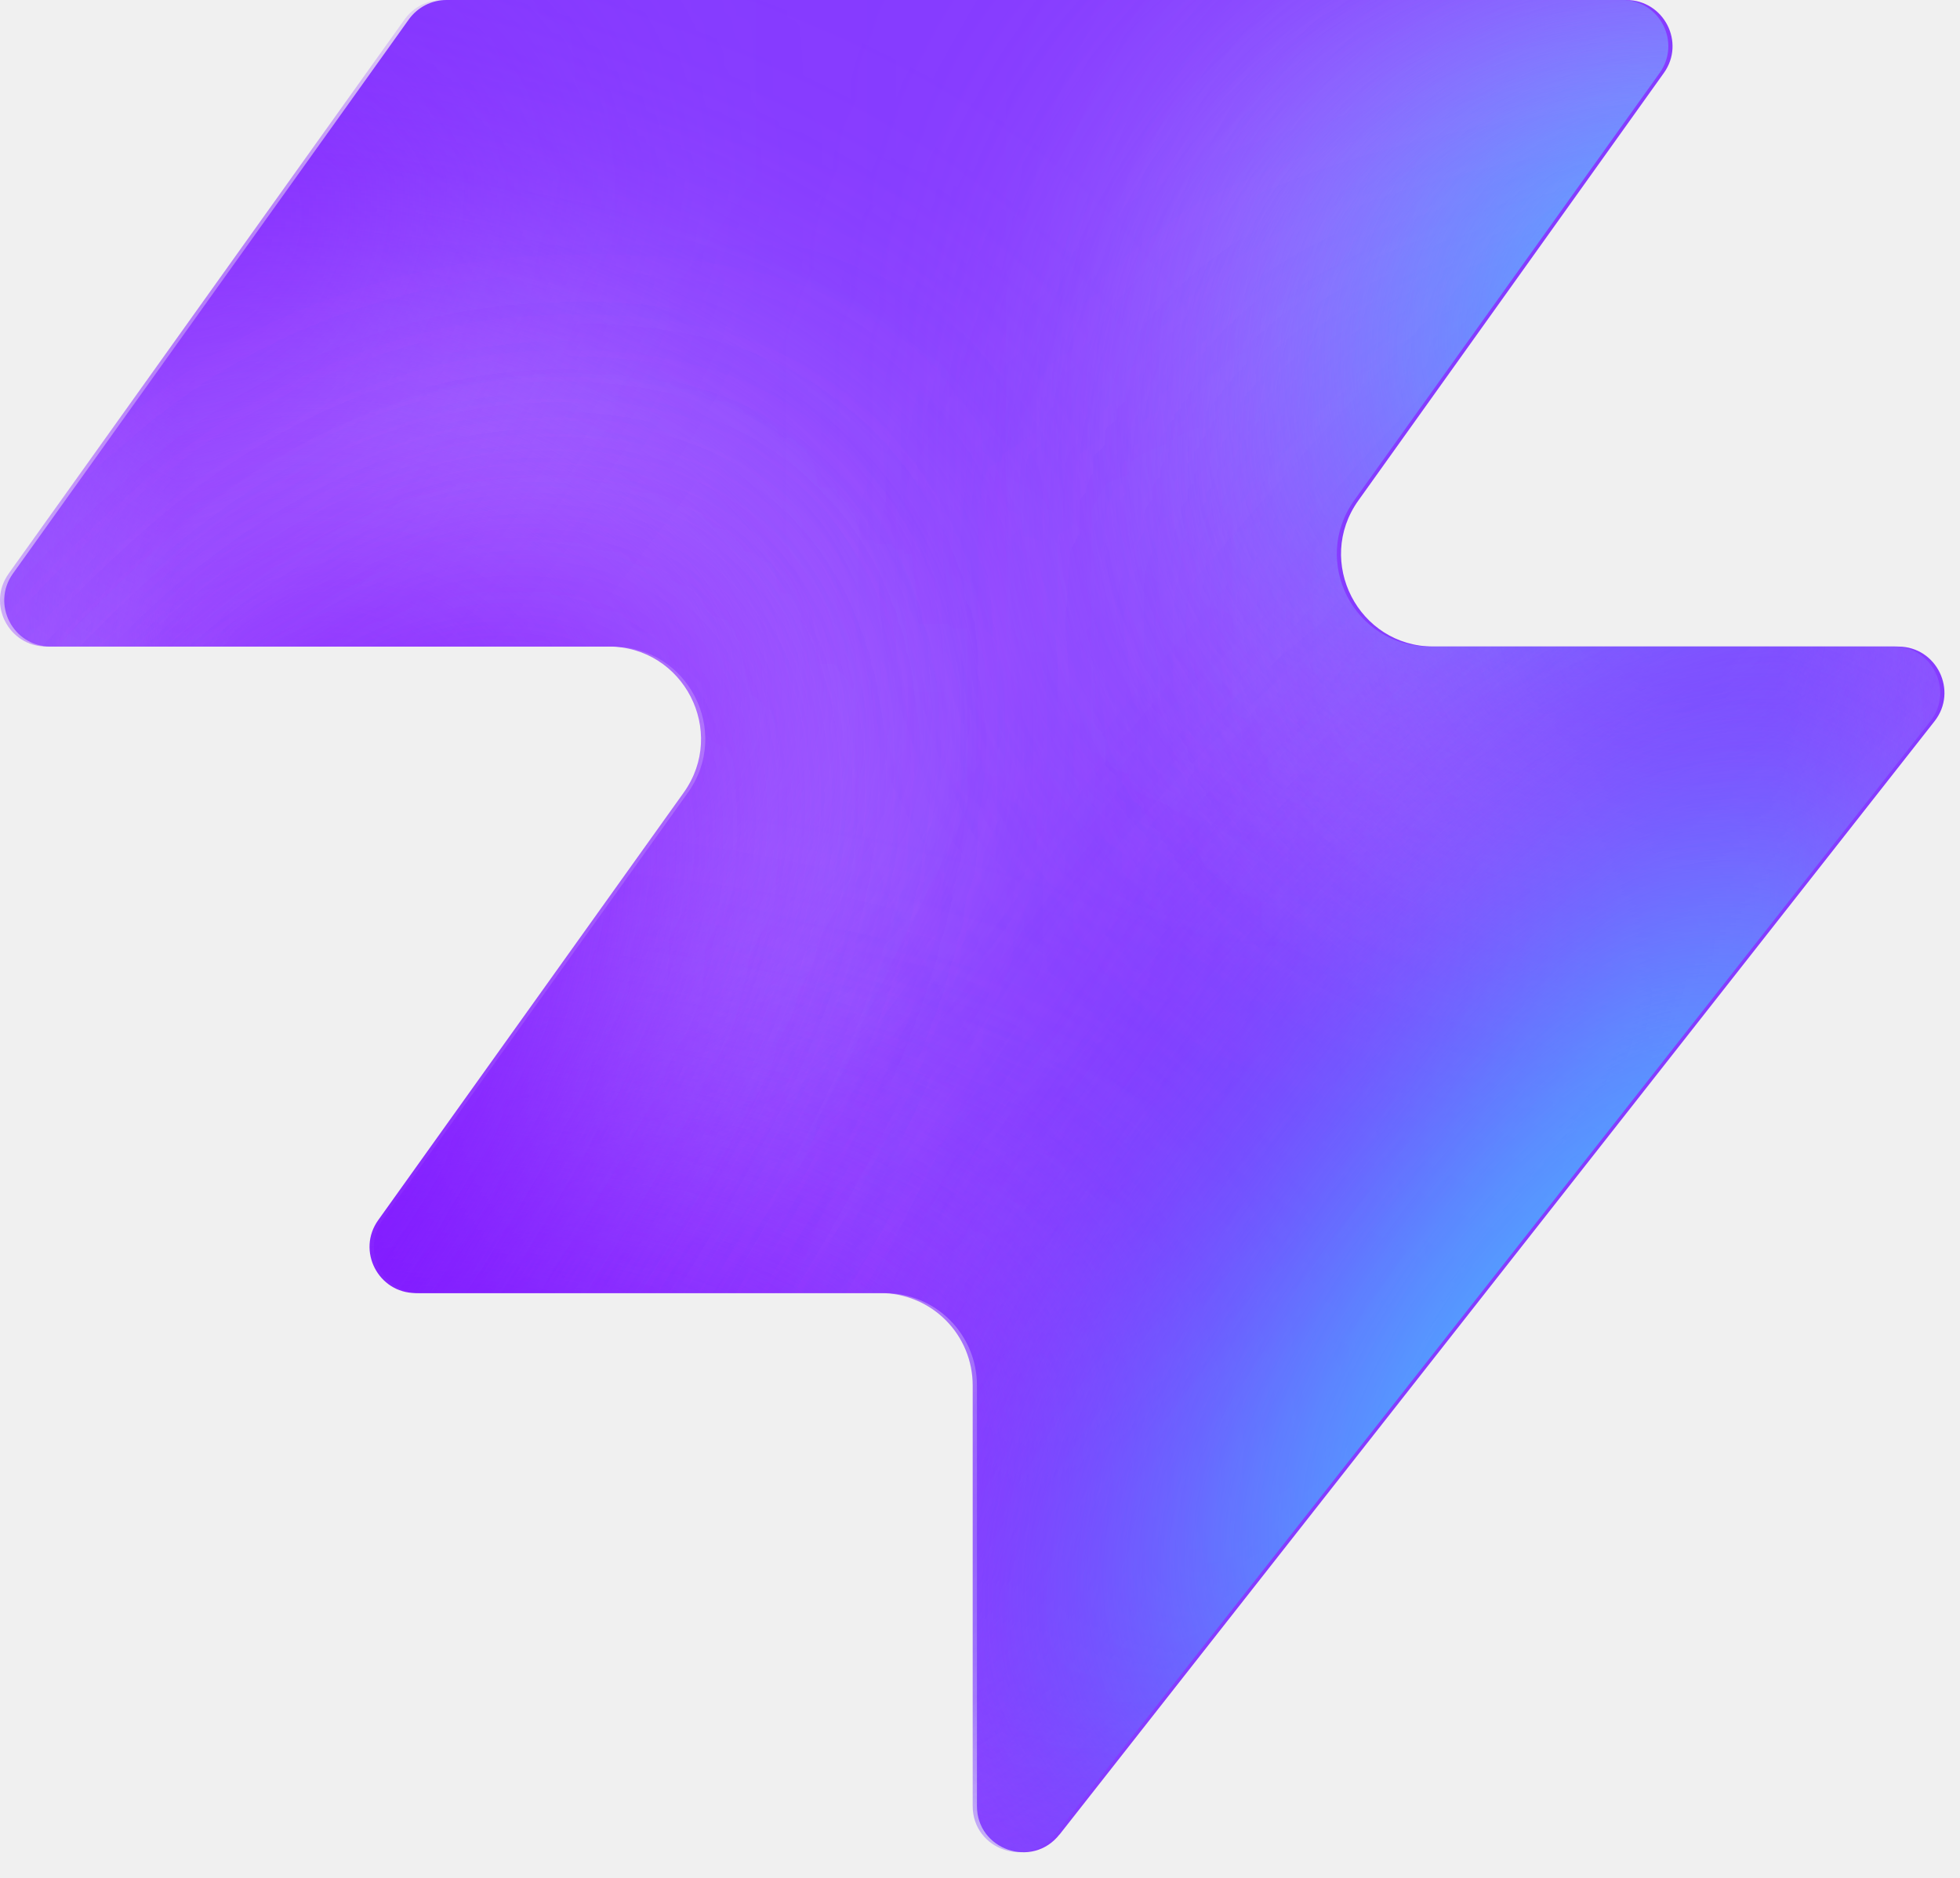
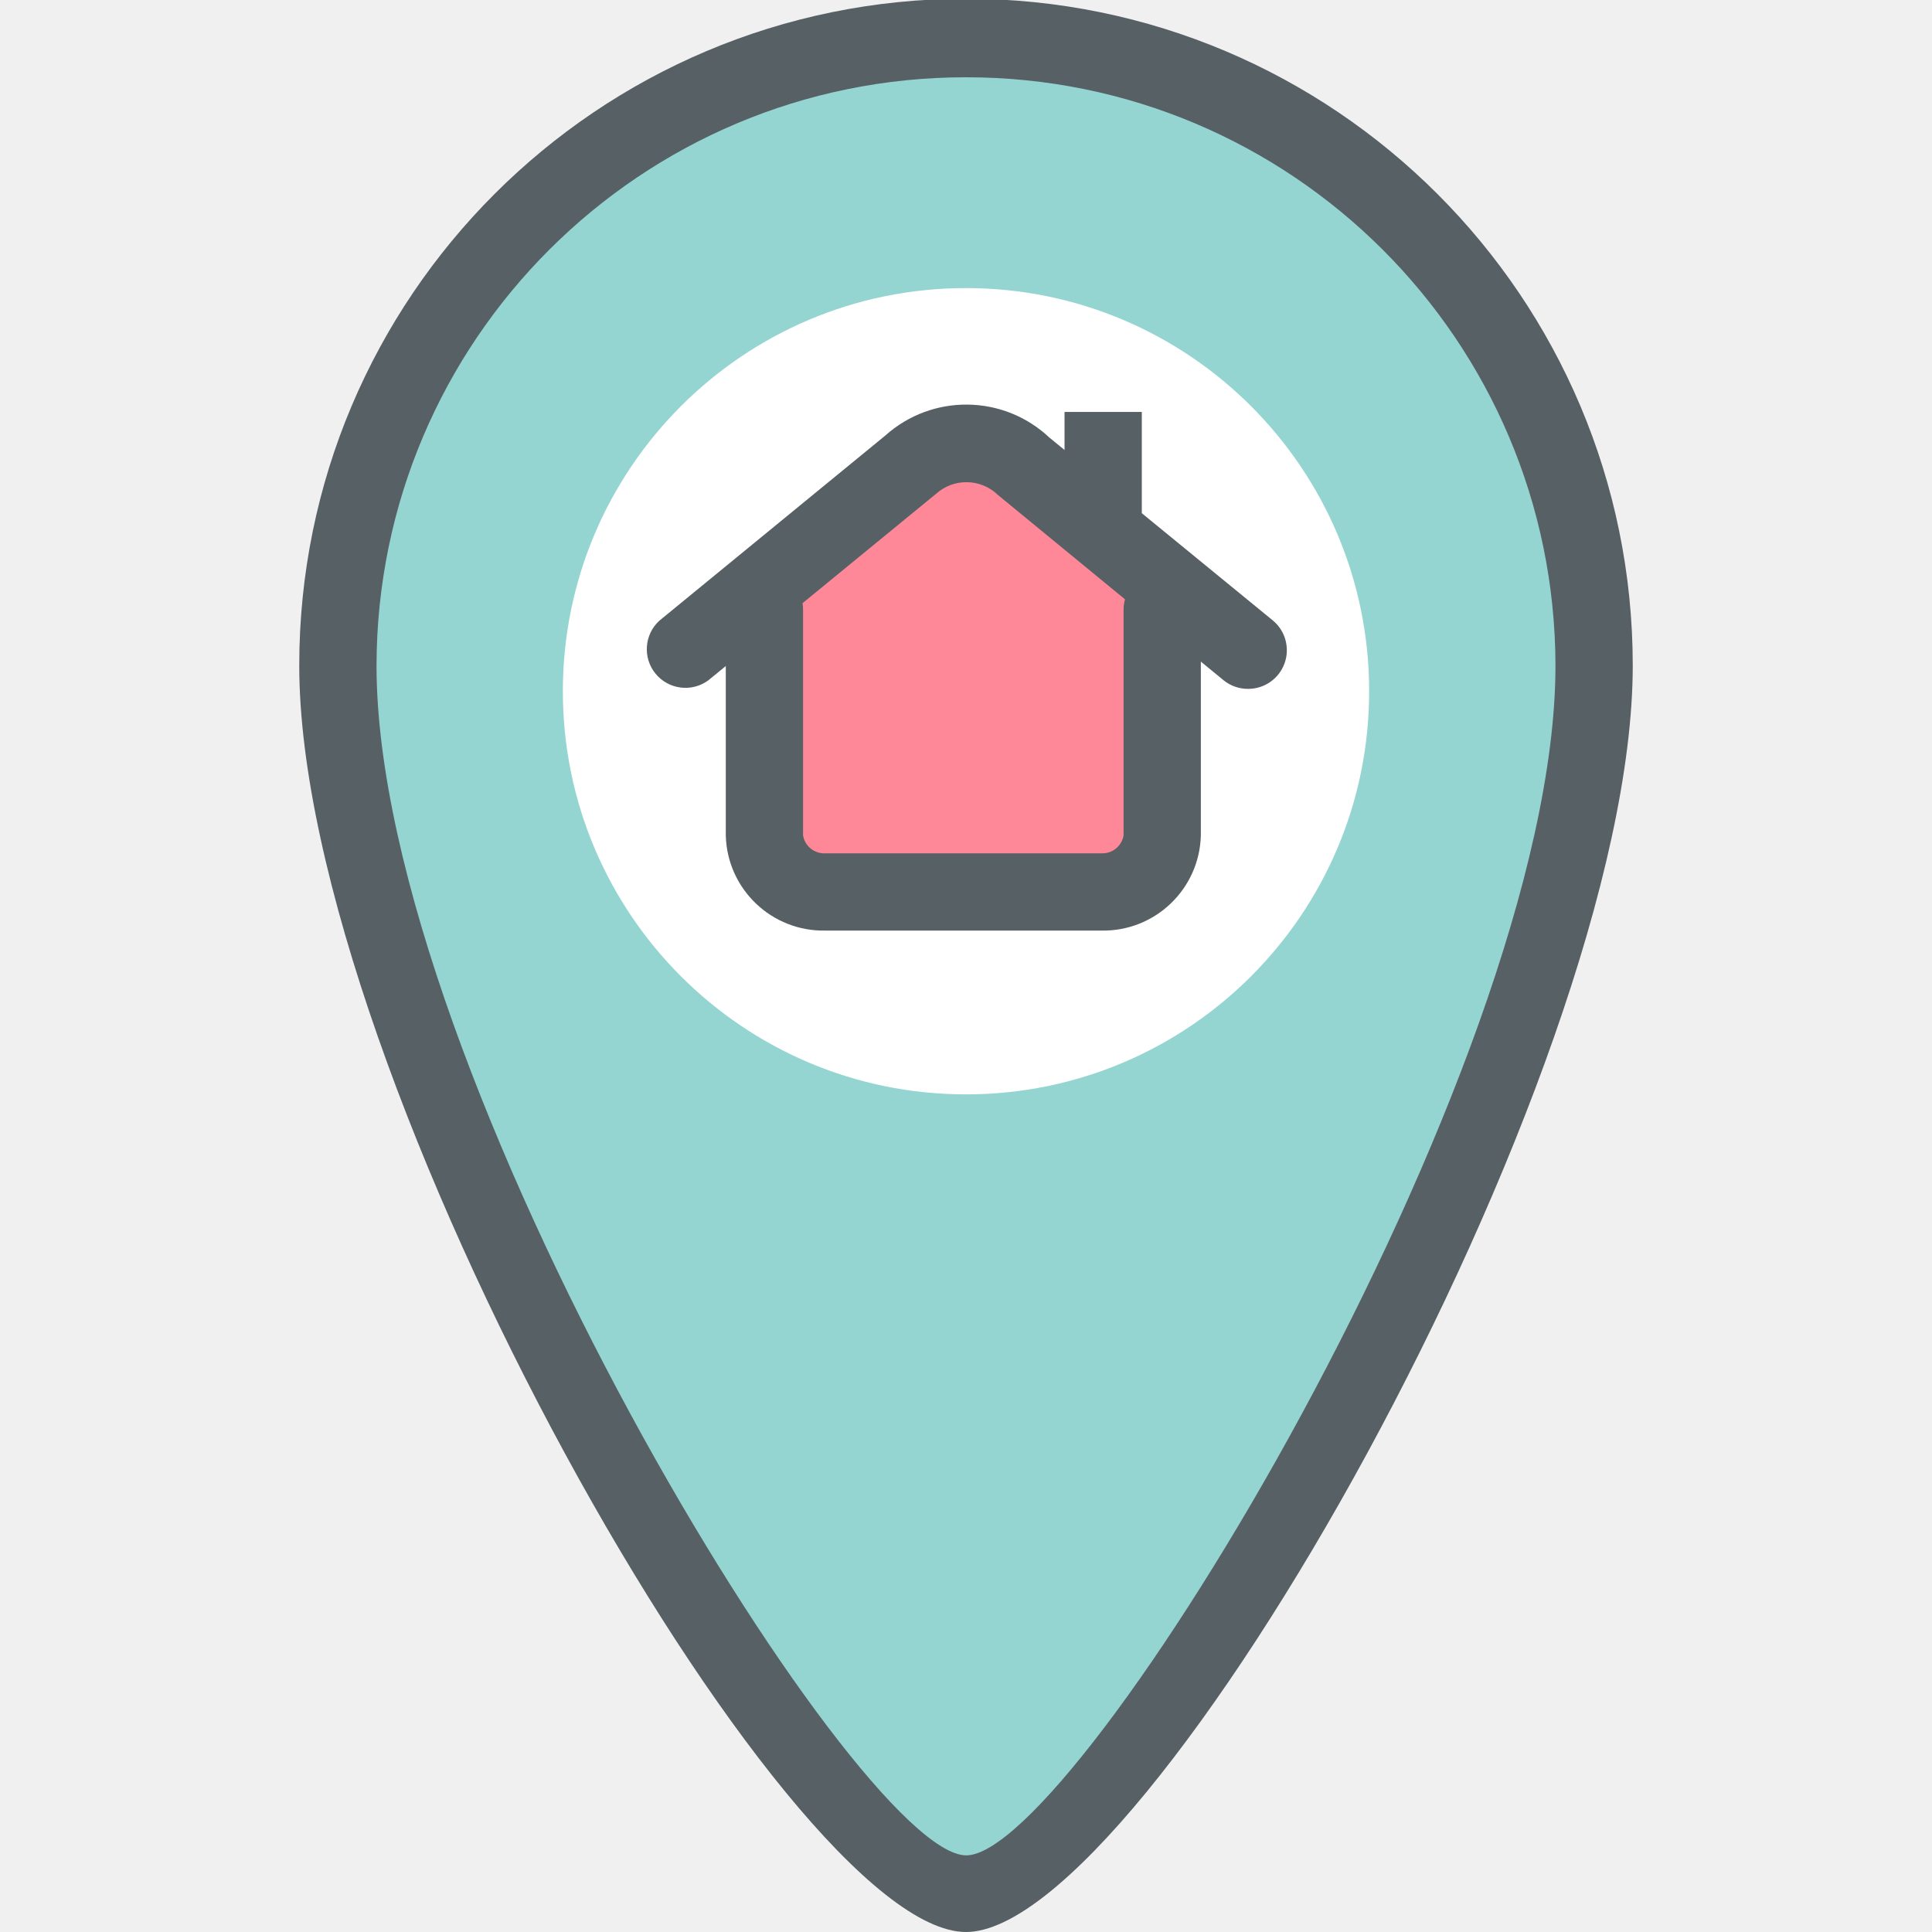
- <svg xmlns="http://www.w3.org/2000/svg" width="48" height="46" fill="none" viewBox="0 0 48 46">
-   <path fill="#863bff" d="M25.946 44.938c-.664.845-2.021.375-2.021-.698V33.937a2.26 2.26 0 0 0-2.262-2.262H10.287c-.92 0-1.456-1.04-.92-1.788l7.48-10.471c1.07-1.497 0-3.578-1.842-3.578H1.237c-.92 0-1.456-1.04-.92-1.788L10.013.474c.214-.297.556-.474.92-.474h28.894c.92 0 1.456 1.04.92 1.788l-7.48 10.471c-1.07 1.498 0 3.579 1.842 3.579h11.377c.943 0 1.473 1.088.89 1.83L25.947 44.94z" style="fill:#863bff;fill:color(display-p3 .525 .23 1);fill-opacity:1" />
-   <mask id="a" width="48" height="46" x="0" y="0" maskUnits="userSpaceOnUse" style="mask-type:alpha">
-     <path fill="#000" d="M25.842 44.938c-.664.844-2.021.375-2.021-.698V33.937a2.26 2.26 0 0 0-2.262-2.262H10.183c-.92 0-1.456-1.04-.92-1.788l7.48-10.471c1.07-1.498 0-3.579-1.842-3.579H1.133c-.92 0-1.456-1.04-.92-1.787L9.91.473c.214-.297.556-.474.92-.474h28.894c.92 0 1.456 1.04.92 1.788l-7.48 10.471c-1.07 1.498 0 3.578 1.842 3.578h11.377c.943 0 1.473 1.088.89 1.832L25.843 44.94z" style="fill:#000;fill-opacity:1" />
-   </mask>
-   <g mask="url(#a)">
-     <g filter="url(#b)">
-       <ellipse cx="5.508" cy="14.704" fill="#ede6ff" rx="5.508" ry="14.704" style="fill:#ede6ff;fill:color(display-p3 .927 .903 1);fill-opacity:1" transform="matrix(.00324 1 1 -.00324 -4.47 31.516)" />
-     </g>
-     <g filter="url(#c)">
-       <ellipse cx="10.399" cy="29.851" fill="#ede6ff" rx="10.399" ry="29.851" style="fill:#ede6ff;fill:color(display-p3 .927 .903 1);fill-opacity:1" transform="matrix(.00324 1 1 -.00324 -39.328 7.883)" />
-     </g>
-     <g filter="url(#d)">
-       <ellipse cx="5.508" cy="30.487" fill="#7e14ff" rx="5.508" ry="30.487" style="fill:#7e14ff;fill:color(display-p3 .492 .077 1);fill-opacity:1" transform="rotate(89.814 -25.913 -14.639)scale(1 -1)" />
-     </g>
-     <g filter="url(#e)">
-       <ellipse cx="5.508" cy="30.599" fill="#7e14ff" rx="5.508" ry="30.599" style="fill:#7e14ff;fill:color(display-p3 .492 .077 1);fill-opacity:1" transform="rotate(89.814 -32.644 -3.334)scale(1 -1)" />
-     </g>
-     <g filter="url(#f)">
-       <ellipse cx="5.508" cy="30.599" fill="#7e14ff" rx="5.508" ry="30.599" style="fill:#7e14ff;fill:color(display-p3 .492 .077 1);fill-opacity:1" transform="matrix(.00324 1 1 -.00324 -34.34 30.47)" />
-     </g>
-     <g filter="url(#g)">
-       <ellipse cx="14.072" cy="22.078" fill="#ede6ff" rx="14.072" ry="22.078" style="fill:#ede6ff;fill:color(display-p3 .927 .903 1);fill-opacity:1" transform="rotate(93.35 24.506 48.493)scale(-1 1)" />
-     </g>
-     <g filter="url(#h)">
-       <ellipse cx="3.47" cy="21.501" fill="#7e14ff" rx="3.47" ry="21.501" style="fill:#7e14ff;fill:color(display-p3 .492 .077 1);fill-opacity:1" transform="rotate(89.009 28.708 47.59)scale(-1 1)" />
-     </g>
-     <g filter="url(#i)">
-       <ellipse cx="3.47" cy="21.501" fill="#7e14ff" rx="3.47" ry="21.501" style="fill:#7e14ff;fill:color(display-p3 .492 .077 1);fill-opacity:1" transform="rotate(89.009 28.708 47.59)scale(-1 1)" />
-     </g>
-     <g filter="url(#j)">
-       <ellipse cx=".387" cy="8.972" fill="#7e14ff" rx="4.407" ry="29.108" style="fill:#7e14ff;fill:color(display-p3 .492 .077 1);fill-opacity:1" transform="rotate(39.51 .387 8.972)" />
-     </g>
-     <g filter="url(#k)">
-       <ellipse cx="47.523" cy="-6.092" fill="#7e14ff" rx="4.407" ry="29.108" style="fill:#7e14ff;fill:color(display-p3 .492 .077 1);fill-opacity:1" transform="rotate(37.892 47.523 -6.092)" />
-     </g>
-     <g filter="url(#l)">
-       <ellipse cx="41.412" cy="6.333" fill="#47bfff" rx="5.971" ry="9.665" style="fill:#47bfff;fill:color(display-p3 .28 .748 1);fill-opacity:1" transform="rotate(37.892 41.412 6.333)" />
-     </g>
-     <g filter="url(#m)">
-       <ellipse cx="-1.879" cy="38.332" fill="#7e14ff" rx="4.407" ry="29.108" style="fill:#7e14ff;fill:color(display-p3 .492 .077 1);fill-opacity:1" transform="rotate(37.892 -1.88 38.332)" />
-     </g>
-     <g filter="url(#n)">
-       <ellipse cx="-1.879" cy="38.332" fill="#7e14ff" rx="4.407" ry="29.108" style="fill:#7e14ff;fill:color(display-p3 .492 .077 1);fill-opacity:1" transform="rotate(37.892 -1.88 38.332)" />
-     </g>
-     <g filter="url(#o)">
-       <ellipse cx="35.651" cy="29.907" fill="#7e14ff" rx="4.407" ry="29.108" style="fill:#7e14ff;fill:color(display-p3 .492 .077 1);fill-opacity:1" transform="rotate(37.892 35.651 29.907)" />
-     </g>
-     <g filter="url(#p)">
-       <ellipse cx="38.418" cy="32.4" fill="#47bfff" rx="5.971" ry="15.297" style="fill:#47bfff;fill:color(display-p3 .28 .748 1);fill-opacity:1" transform="rotate(37.892 38.418 32.4)" />
+ <svg xmlns="http://www.w3.org/2000/svg" width="800px" height="800px" viewBox="0 0 90 90">
+   <defs>
+     <style>.cls-1{fill:#94d5d2;}.cls-2{fill:#ffffff;}.cls-3{fill:#ff8898;}.cls-4{fill:#576065;}</style>
+   </defs>
+   <g id="map-pointer-house">
+     <g id="map-pointer-house-2" data-name="map-pointer-house">
+       <g id="fill">
+         <path class="cls-1" d="M74.26,31C74.26,49.77,51.75,88.2,45,88.2S15.74,49.77,15.74,31a29.26,29.26,0,0,1,58.52,0Z" />
+         <circle class="cls-2" cx="45" cy="32.2" r="18.78" />
+         <path class="cls-3" d="M52.69,25.17l-4.91-4a4.09,4.09,0,0,0-5.57,0l-5.47,4.48L35,28.28V39.43a2.91,2.91,0,0,0,3,2.79h13.6a2.91,2.91,0,0,0,3-2.79V28.28Z" />
+       </g>
+       <g id="outline">
+         <path class="cls-4" d="M45,90c-8.43,0-31.06-39.82-31.06-59a31.06,31.06,0,0,1,62.12,0C76.06,50.18,53.43,90,45,90ZM45,3.6A27.45,27.45,0,0,0,17.54,31c0,19,22.32,55.38,27.46,55.43S72.46,49.95,72.46,31A27.45,27.45,0,0,0,45,3.6Z" />
+         <path class="cls-4" d="M51.29,43.35H38.46a4.55,4.55,0,0,1-4.65-4.43V28.4a1.8,1.8,0,0,1,3.6,0V38.92a1,1,0,0,0,1.05.83H51.29a1,1,0,0,0,1.05-.83V28.4a1.8,1.8,0,0,1,3.6,0V38.92A4.55,4.55,0,0,1,51.29,43.35Z" />
+         <path class="cls-4" d="M58.15,32.09A1.79,1.79,0,0,1,57,31.69L46.49,23.06A2.11,2.11,0,0,0,43.61,23L33,31.69a1.8,1.8,0,0,1-2.28-2.78l10.52-8.62a5.65,5.65,0,0,1,7.64.09L59.29,28.9a1.8,1.8,0,0,1-1.14,3.19Z" />
+         <rect class="cls-4" x="49.59" y="19.19" width="3.6" height="4.71" />
+       </g>
    </g>
  </g>
-   <defs>
-     <filter id="b" width="60.045" height="41.654" x="-19.77" y="16.149" color-interpolation-filters="sRGB" filterUnits="userSpaceOnUse">
-       <feFlood flood-opacity="0" result="BackgroundImageFix" />
-       <feBlend in="SourceGraphic" in2="BackgroundImageFix" result="shape" />
-       <feGaussianBlur result="effect1_foregroundBlur_2002_17158" stdDeviation="7.659" />
-     </filter>
-     <filter id="c" width="90.34" height="51.437" x="-54.613" y="-7.533" color-interpolation-filters="sRGB" filterUnits="userSpaceOnUse">
-       <feFlood flood-opacity="0" result="BackgroundImageFix" />
-       <feBlend in="SourceGraphic" in2="BackgroundImageFix" result="shape" />
-       <feGaussianBlur result="effect1_foregroundBlur_2002_17158" stdDeviation="7.659" />
-     </filter>
-     <filter id="d" width="79.355" height="29.4" x="-49.64" y="2.03" color-interpolation-filters="sRGB" filterUnits="userSpaceOnUse">
-       <feFlood flood-opacity="0" result="BackgroundImageFix" />
-       <feBlend in="SourceGraphic" in2="BackgroundImageFix" result="shape" />
-       <feGaussianBlur result="effect1_foregroundBlur_2002_17158" stdDeviation="4.596" />
-     </filter>
-     <filter id="e" width="79.579" height="29.4" x="-45.045" y="20.029" color-interpolation-filters="sRGB" filterUnits="userSpaceOnUse">
-       <feFlood flood-opacity="0" result="BackgroundImageFix" />
-       <feBlend in="SourceGraphic" in2="BackgroundImageFix" result="shape" />
-       <feGaussianBlur result="effect1_foregroundBlur_2002_17158" stdDeviation="4.596" />
-     </filter>
-     <filter id="f" width="79.579" height="29.4" x="-43.513" y="21.178" color-interpolation-filters="sRGB" filterUnits="userSpaceOnUse">
-       <feFlood flood-opacity="0" result="BackgroundImageFix" />
-       <feBlend in="SourceGraphic" in2="BackgroundImageFix" result="shape" />
-       <feGaussianBlur result="effect1_foregroundBlur_2002_17158" stdDeviation="4.596" />
-     </filter>
-     <filter id="g" width="74.749" height="58.852" x="15.756" y="-17.901" color-interpolation-filters="sRGB" filterUnits="userSpaceOnUse">
-       <feFlood flood-opacity="0" result="BackgroundImageFix" />
-       <feBlend in="SourceGraphic" in2="BackgroundImageFix" result="shape" />
-       <feGaussianBlur result="effect1_foregroundBlur_2002_17158" stdDeviation="7.659" />
-     </filter>
-     <filter id="h" width="61.377" height="25.362" x="23.548" y="2.284" color-interpolation-filters="sRGB" filterUnits="userSpaceOnUse">
-       <feFlood flood-opacity="0" result="BackgroundImageFix" />
-       <feBlend in="SourceGraphic" in2="BackgroundImageFix" result="shape" />
-       <feGaussianBlur result="effect1_foregroundBlur_2002_17158" stdDeviation="4.596" />
-     </filter>
-     <filter id="i" width="61.377" height="25.362" x="23.548" y="2.284" color-interpolation-filters="sRGB" filterUnits="userSpaceOnUse">
-       <feFlood flood-opacity="0" result="BackgroundImageFix" />
-       <feBlend in="SourceGraphic" in2="BackgroundImageFix" result="shape" />
-       <feGaussianBlur result="effect1_foregroundBlur_2002_17158" stdDeviation="4.596" />
-     </filter>
-     <filter id="j" width="56.045" height="63.649" x="-27.636" y="-22.853" color-interpolation-filters="sRGB" filterUnits="userSpaceOnUse">
-       <feFlood flood-opacity="0" result="BackgroundImageFix" />
-       <feBlend in="SourceGraphic" in2="BackgroundImageFix" result="shape" />
-       <feGaussianBlur result="effect1_foregroundBlur_2002_17158" stdDeviation="4.596" />
-     </filter>
-     <filter id="k" width="54.814" height="64.646" x="20.116" y="-38.415" color-interpolation-filters="sRGB" filterUnits="userSpaceOnUse">
-       <feFlood flood-opacity="0" result="BackgroundImageFix" />
-       <feBlend in="SourceGraphic" in2="BackgroundImageFix" result="shape" />
-       <feGaussianBlur result="effect1_foregroundBlur_2002_17158" stdDeviation="4.596" />
-     </filter>
-     <filter id="l" width="33.541" height="35.313" x="24.641" y="-11.323" color-interpolation-filters="sRGB" filterUnits="userSpaceOnUse">
-       <feFlood flood-opacity="0" result="BackgroundImageFix" />
-       <feBlend in="SourceGraphic" in2="BackgroundImageFix" result="shape" />
-       <feGaussianBlur result="effect1_foregroundBlur_2002_17158" stdDeviation="4.596" />
-     </filter>
-     <filter id="m" width="54.814" height="64.646" x="-29.286" y="6.009" color-interpolation-filters="sRGB" filterUnits="userSpaceOnUse">
-       <feFlood flood-opacity="0" result="BackgroundImageFix" />
-       <feBlend in="SourceGraphic" in2="BackgroundImageFix" result="shape" />
-       <feGaussianBlur result="effect1_foregroundBlur_2002_17158" stdDeviation="4.596" />
-     </filter>
-     <filter id="n" width="54.814" height="64.646" x="-29.286" y="6.009" color-interpolation-filters="sRGB" filterUnits="userSpaceOnUse">
-       <feFlood flood-opacity="0" result="BackgroundImageFix" />
-       <feBlend in="SourceGraphic" in2="BackgroundImageFix" result="shape" />
-       <feGaussianBlur result="effect1_foregroundBlur_2002_17158" stdDeviation="4.596" />
-     </filter>
-     <filter id="o" width="54.814" height="64.646" x="8.244" y="-2.416" color-interpolation-filters="sRGB" filterUnits="userSpaceOnUse">
-       <feFlood flood-opacity="0" result="BackgroundImageFix" />
-       <feBlend in="SourceGraphic" in2="BackgroundImageFix" result="shape" />
-       <feGaussianBlur result="effect1_foregroundBlur_2002_17158" stdDeviation="4.596" />
-     </filter>
-     <filter id="p" width="39.409" height="43.623" x="18.713" y="10.588" color-interpolation-filters="sRGB" filterUnits="userSpaceOnUse">
-       <feFlood flood-opacity="0" result="BackgroundImageFix" />
-       <feBlend in="SourceGraphic" in2="BackgroundImageFix" result="shape" />
-       <feGaussianBlur result="effect1_foregroundBlur_2002_17158" stdDeviation="4.596" />
-     </filter>
-   </defs>
</svg>
